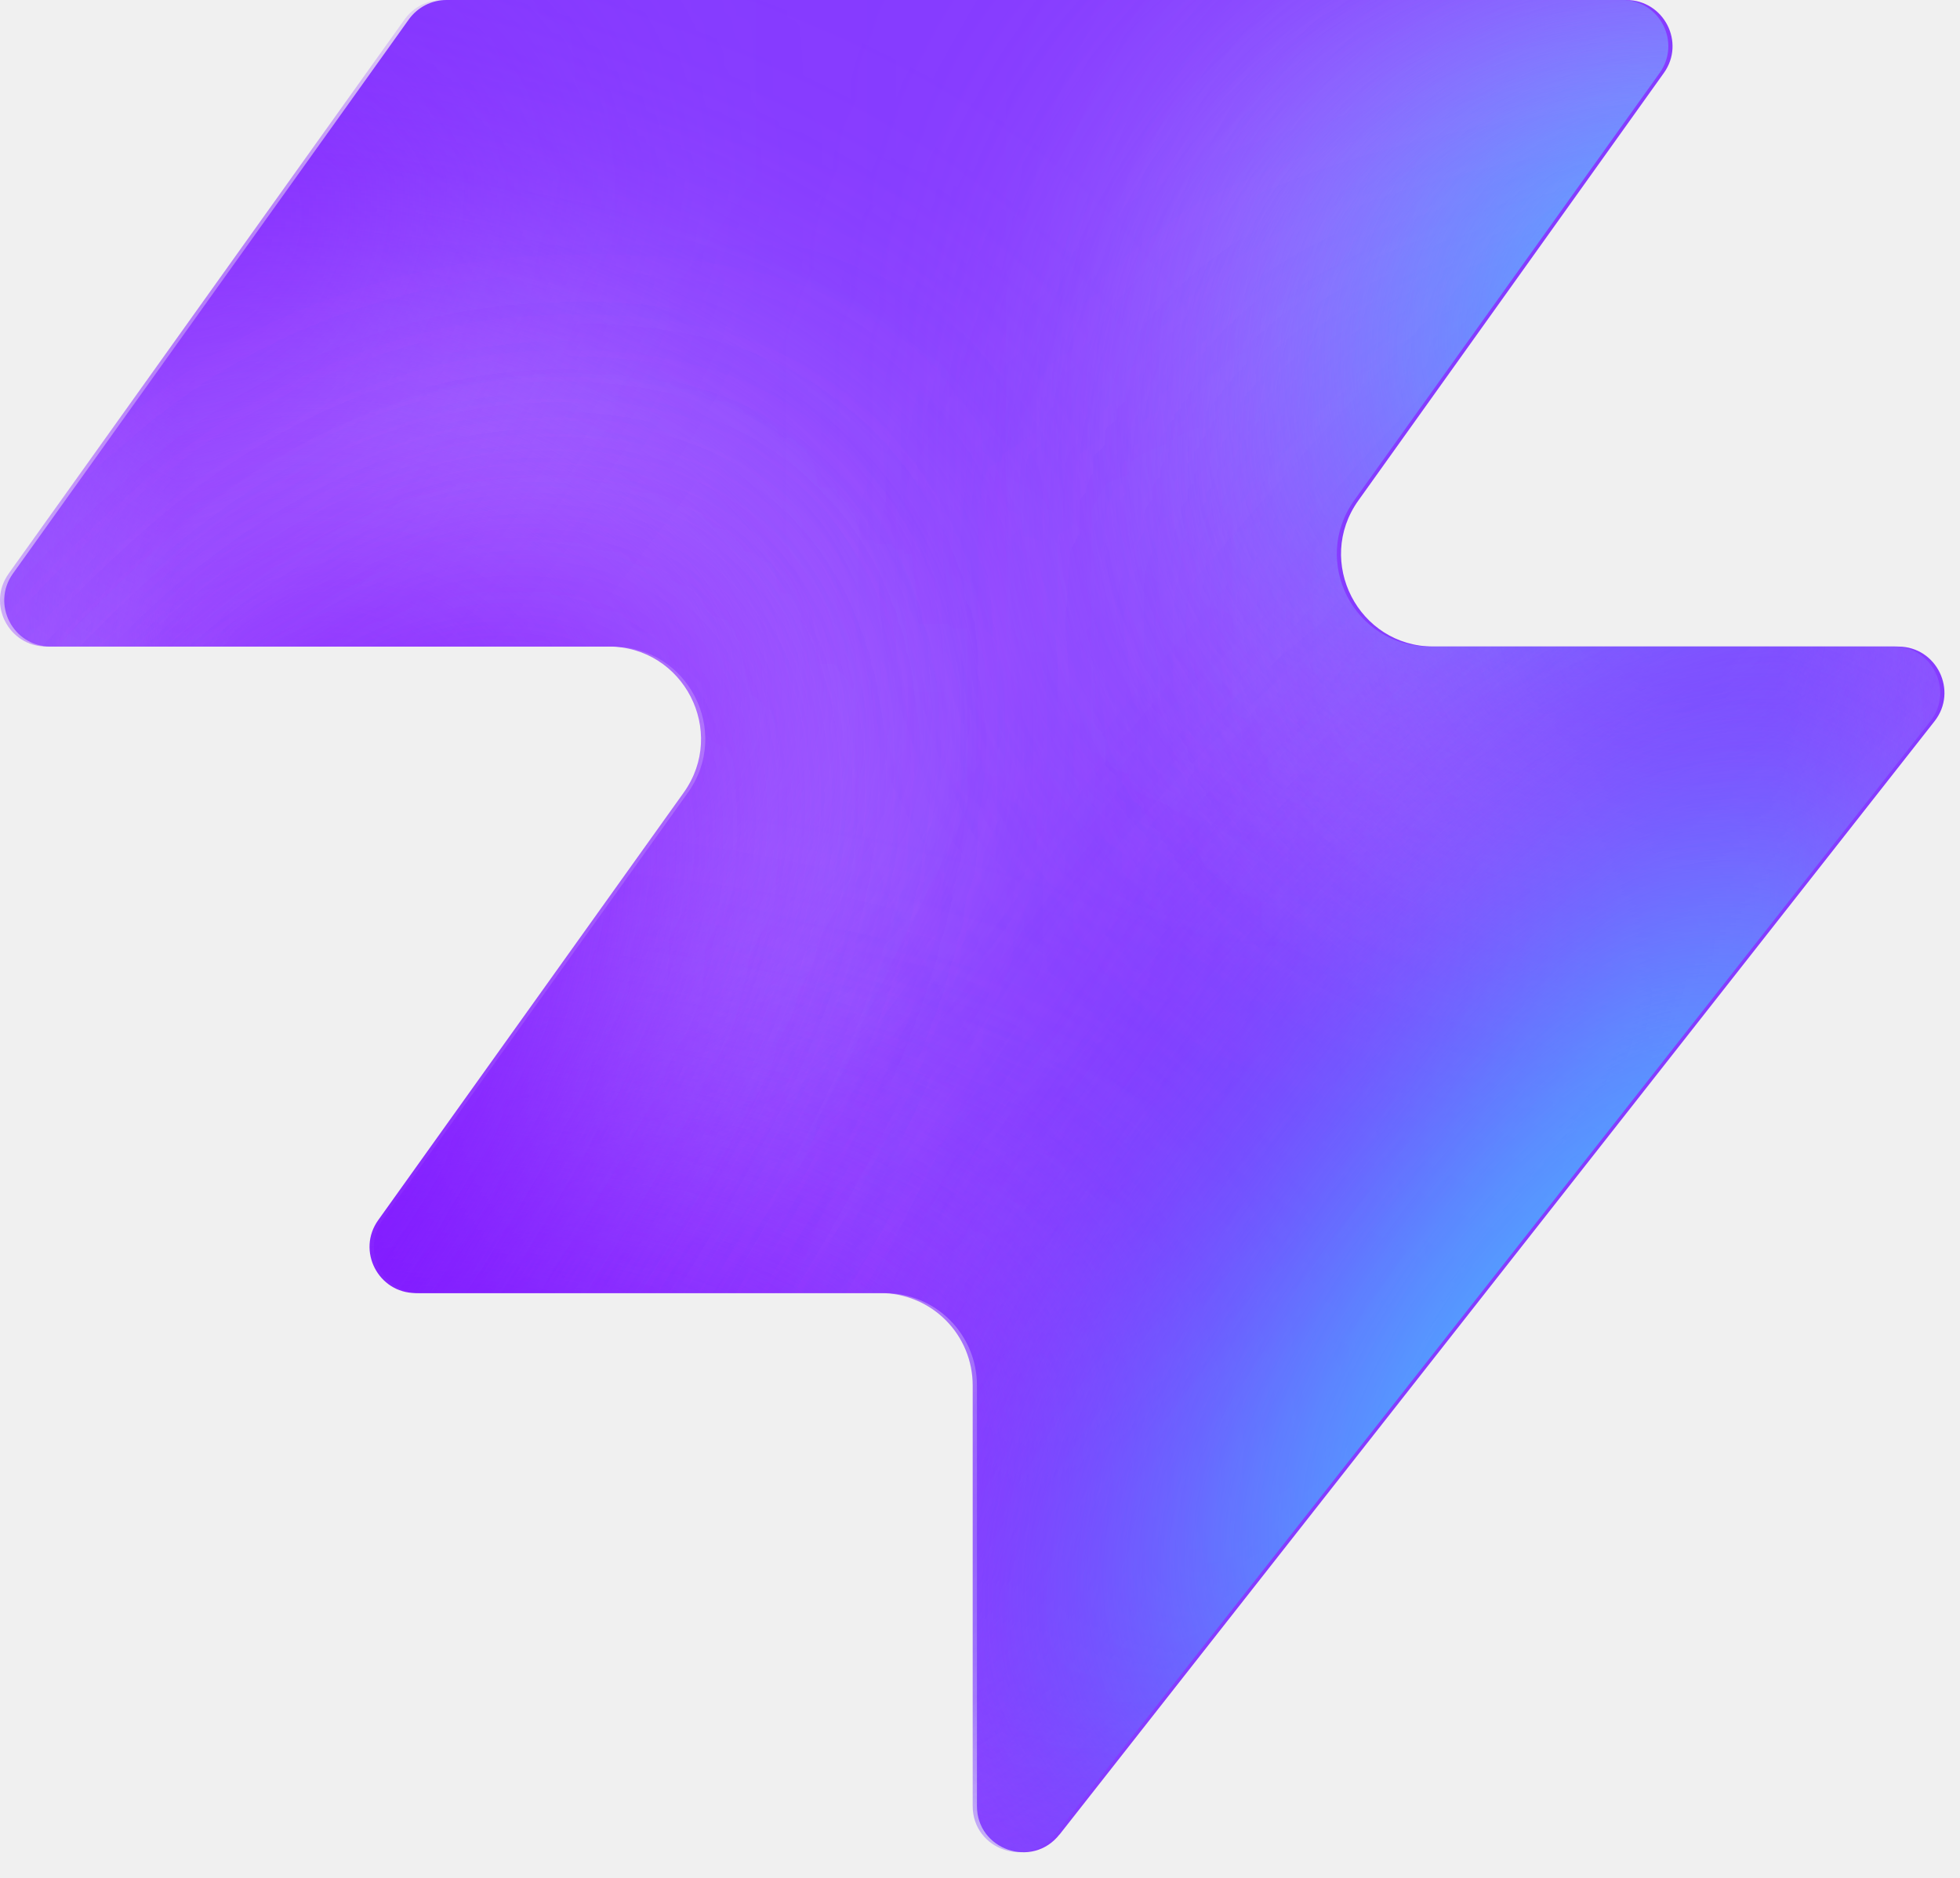
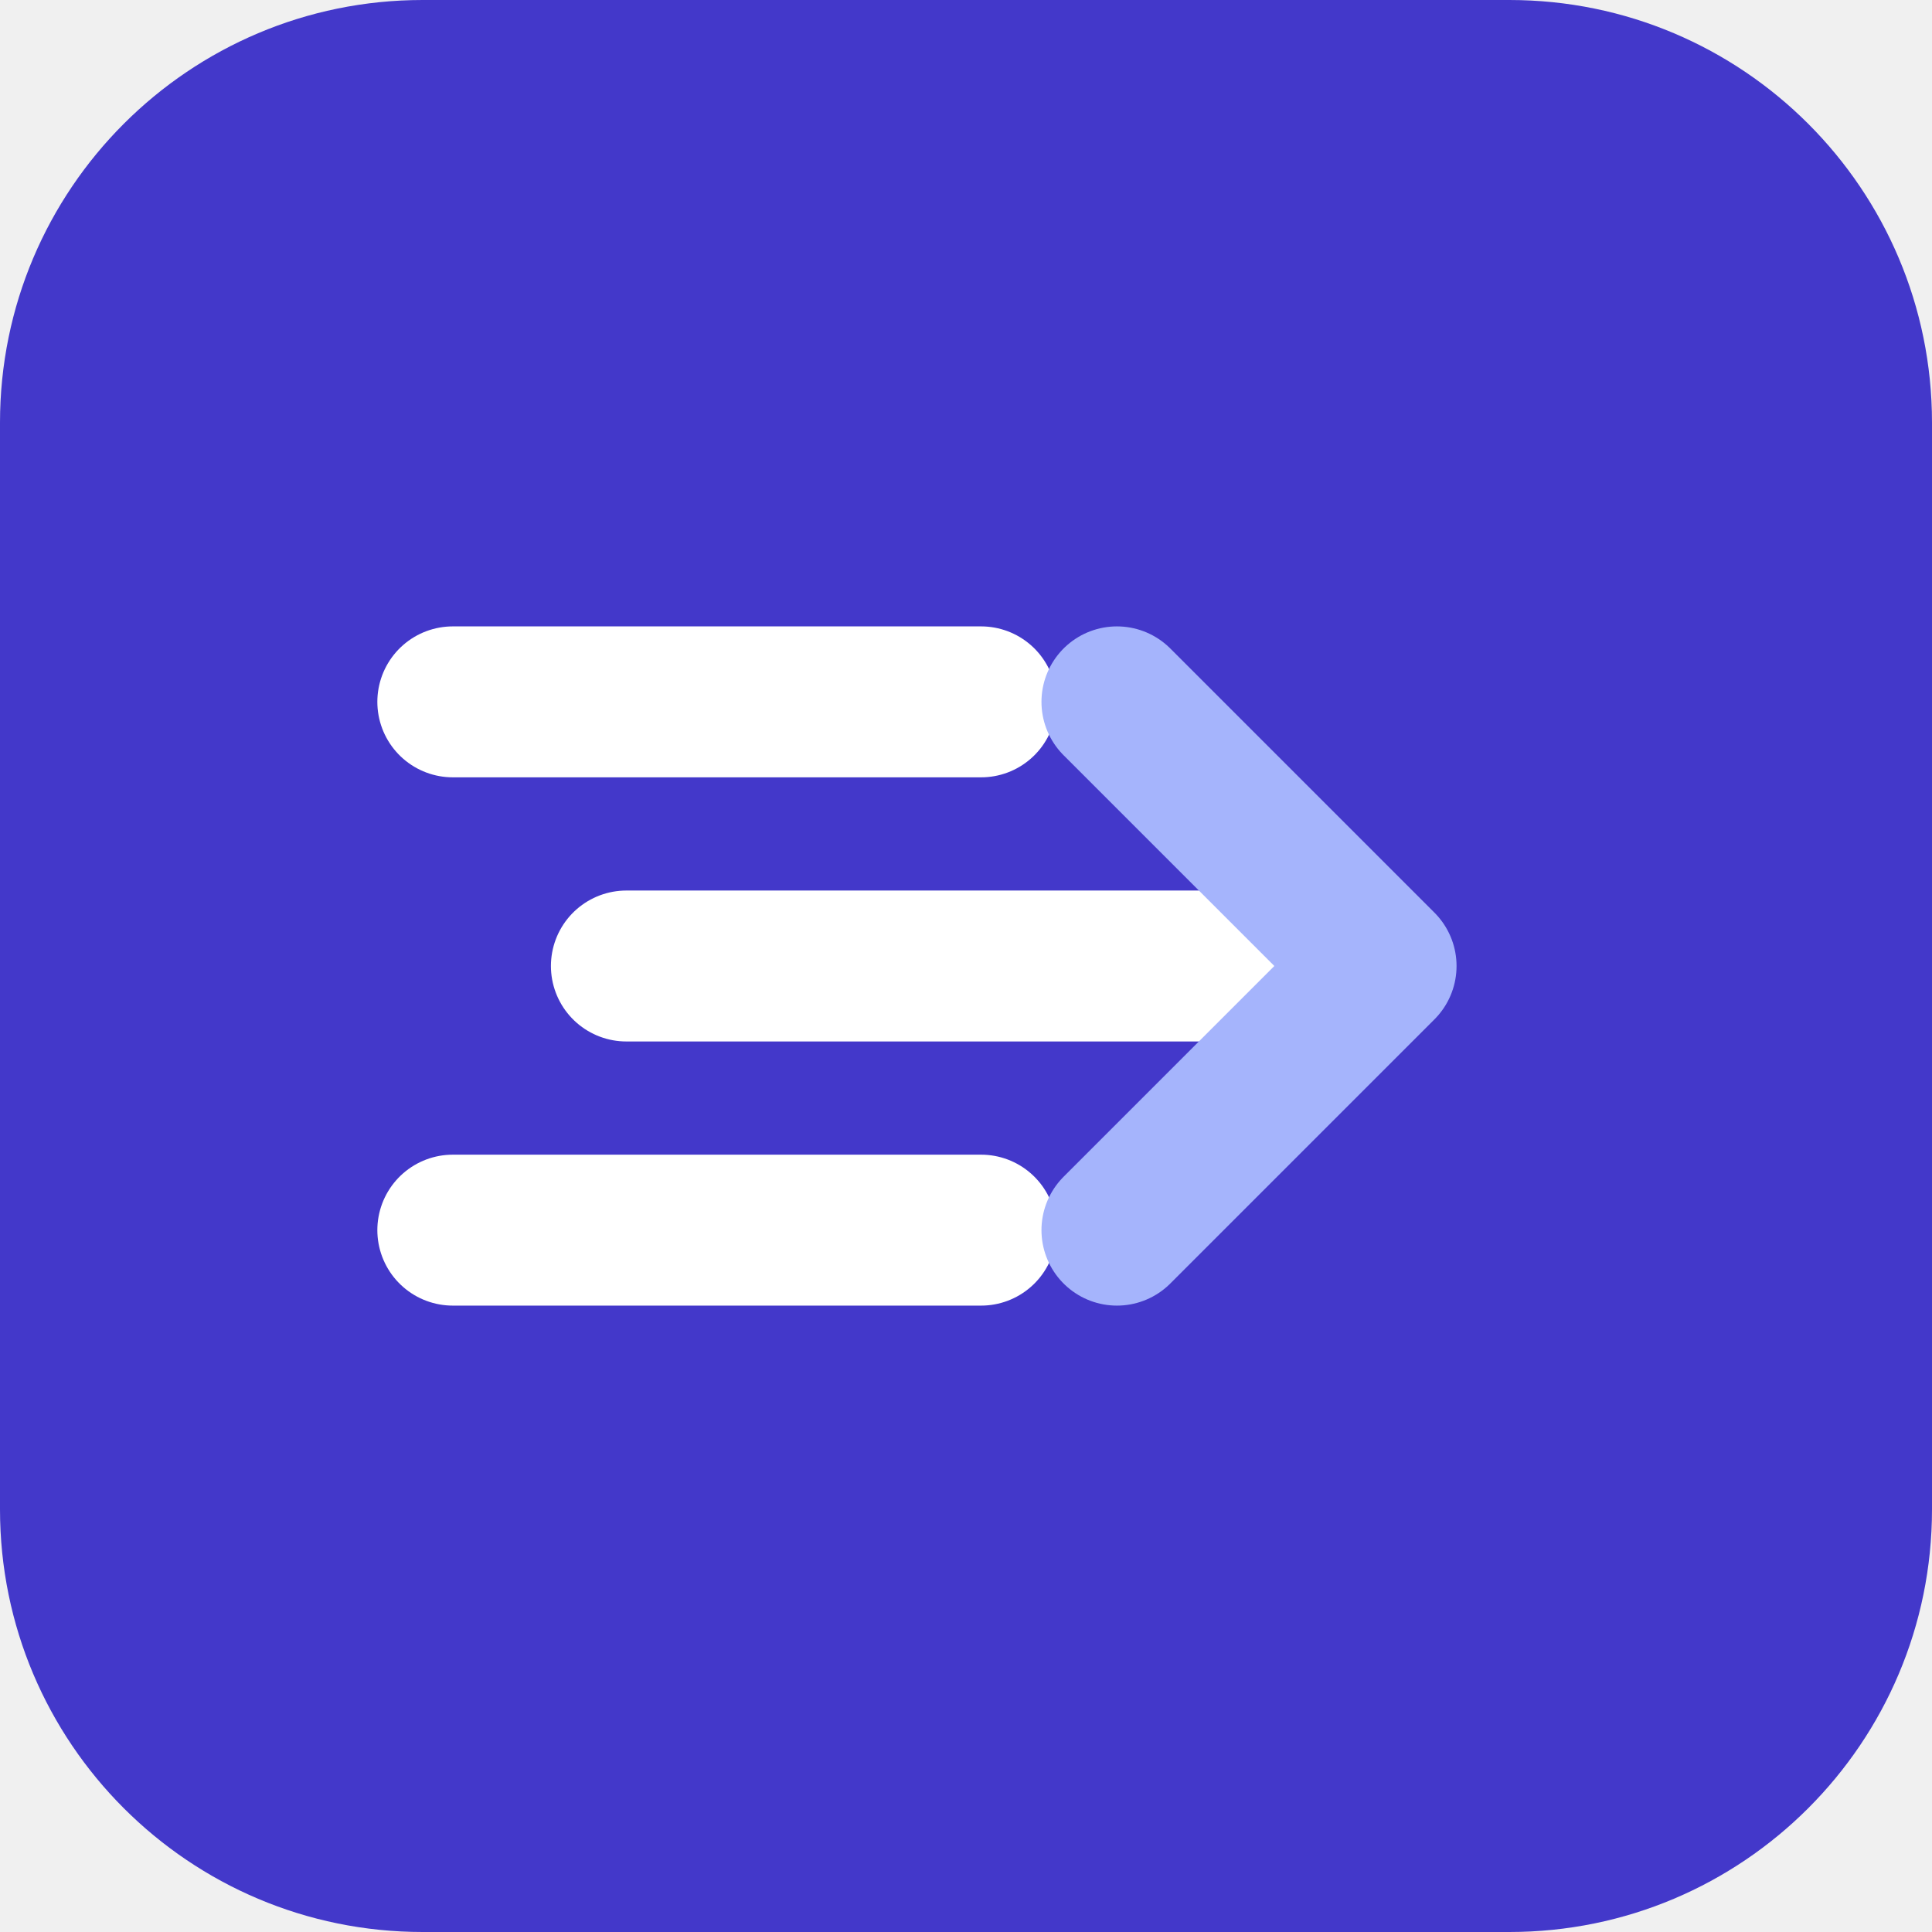
- <svg xmlns="http://www.w3.org/2000/svg" width="48" height="46" fill="none" viewBox="0 0 48 46">
-   <path fill="#863bff" d="M25.946 44.938c-.664.845-2.021.375-2.021-.698V33.937a2.26 2.26 0 0 0-2.262-2.262H10.287c-.92 0-1.456-1.04-.92-1.788l7.48-10.471c1.07-1.497 0-3.578-1.842-3.578H1.237c-.92 0-1.456-1.04-.92-1.788L10.013.474c.214-.297.556-.474.92-.474h28.894c.92 0 1.456 1.04.92 1.788l-7.48 10.471c-1.07 1.498 0 3.579 1.842 3.579h11.377c.943 0 1.473 1.088.89 1.83L25.947 44.94z" style="fill:#863bff;fill:color(display-p3 .525 .23 1);fill-opacity:1" />
-   <mask id="a" width="48" height="46" x="0" y="0" maskUnits="userSpaceOnUse" style="mask-type:alpha">
-     <path fill="#000" d="M25.842 44.938c-.664.844-2.021.375-2.021-.698V33.937a2.26 2.26 0 0 0-2.262-2.262H10.183c-.92 0-1.456-1.04-.92-1.788l7.48-10.471c1.07-1.498 0-3.579-1.842-3.579H1.133c-.92 0-1.456-1.04-.92-1.787L9.91.473c.214-.297.556-.474.92-.474h28.894c.92 0 1.456 1.04.92 1.788l-7.48 10.471c-1.07 1.498 0 3.578 1.842 3.578h11.377c.943 0 1.473 1.088.89 1.832L25.843 44.94z" style="fill:#000;fill-opacity:1" />
-   </mask>
-   <g mask="url(#a)">
-     <g filter="url(#b)">
-       <ellipse cx="5.508" cy="14.704" fill="#ede6ff" rx="5.508" ry="14.704" style="fill:#ede6ff;fill:color(display-p3 .927 .903 1);fill-opacity:1" transform="matrix(.00324 1 1 -.00324 -4.47 31.516)" />
-     </g>
-     <g filter="url(#c)">
-       <ellipse cx="10.399" cy="29.851" fill="#ede6ff" rx="10.399" ry="29.851" style="fill:#ede6ff;fill:color(display-p3 .927 .903 1);fill-opacity:1" transform="matrix(.00324 1 1 -.00324 -39.328 7.883)" />
-     </g>
-     <g filter="url(#d)">
-       <ellipse cx="5.508" cy="30.487" fill="#7e14ff" rx="5.508" ry="30.487" style="fill:#7e14ff;fill:color(display-p3 .492 .077 1);fill-opacity:1" transform="rotate(89.814 -25.913 -14.639)scale(1 -1)" />
-     </g>
-     <g filter="url(#e)">
-       <ellipse cx="5.508" cy="30.599" fill="#7e14ff" rx="5.508" ry="30.599" style="fill:#7e14ff;fill:color(display-p3 .492 .077 1);fill-opacity:1" transform="rotate(89.814 -32.644 -3.334)scale(1 -1)" />
-     </g>
-     <g filter="url(#f)">
-       <ellipse cx="5.508" cy="30.599" fill="#7e14ff" rx="5.508" ry="30.599" style="fill:#7e14ff;fill:color(display-p3 .492 .077 1);fill-opacity:1" transform="matrix(.00324 1 1 -.00324 -34.34 30.47)" />
-     </g>
-     <g filter="url(#g)">
-       <ellipse cx="14.072" cy="22.078" fill="#ede6ff" rx="14.072" ry="22.078" style="fill:#ede6ff;fill:color(display-p3 .927 .903 1);fill-opacity:1" transform="rotate(93.35 24.506 48.493)scale(-1 1)" />
-     </g>
-     <g filter="url(#h)">
-       <ellipse cx="3.47" cy="21.501" fill="#7e14ff" rx="3.47" ry="21.501" style="fill:#7e14ff;fill:color(display-p3 .492 .077 1);fill-opacity:1" transform="rotate(89.009 28.708 47.59)scale(-1 1)" />
-     </g>
-     <g filter="url(#i)">
-       <ellipse cx="3.47" cy="21.501" fill="#7e14ff" rx="3.47" ry="21.501" style="fill:#7e14ff;fill:color(display-p3 .492 .077 1);fill-opacity:1" transform="rotate(89.009 28.708 47.59)scale(-1 1)" />
-     </g>
-     <g filter="url(#j)">
-       <ellipse cx=".387" cy="8.972" fill="#7e14ff" rx="4.407" ry="29.108" style="fill:#7e14ff;fill:color(display-p3 .492 .077 1);fill-opacity:1" transform="rotate(39.51 .387 8.972)" />
-     </g>
-     <g filter="url(#k)">
-       <ellipse cx="47.523" cy="-6.092" fill="#7e14ff" rx="4.407" ry="29.108" style="fill:#7e14ff;fill:color(display-p3 .492 .077 1);fill-opacity:1" transform="rotate(37.892 47.523 -6.092)" />
-     </g>
-     <g filter="url(#l)">
-       <ellipse cx="41.412" cy="6.333" fill="#47bfff" rx="5.971" ry="9.665" style="fill:#47bfff;fill:color(display-p3 .28 .748 1);fill-opacity:1" transform="rotate(37.892 41.412 6.333)" />
-     </g>
-     <g filter="url(#m)">
-       <ellipse cx="-1.879" cy="38.332" fill="#7e14ff" rx="4.407" ry="29.108" style="fill:#7e14ff;fill:color(display-p3 .492 .077 1);fill-opacity:1" transform="rotate(37.892 -1.88 38.332)" />
-     </g>
-     <g filter="url(#n)">
-       <ellipse cx="-1.879" cy="38.332" fill="#7e14ff" rx="4.407" ry="29.108" style="fill:#7e14ff;fill:color(display-p3 .492 .077 1);fill-opacity:1" transform="rotate(37.892 -1.88 38.332)" />
-     </g>
-     <g filter="url(#o)">
-       <ellipse cx="35.651" cy="29.907" fill="#7e14ff" rx="4.407" ry="29.108" style="fill:#7e14ff;fill:color(display-p3 .492 .077 1);fill-opacity:1" transform="rotate(37.892 35.651 29.907)" />
-     </g>
-     <g filter="url(#p)">
-       <ellipse cx="38.418" cy="32.4" fill="#47bfff" rx="5.971" ry="15.297" style="fill:#47bfff;fill:color(display-p3 .28 .748 1);fill-opacity:1" transform="rotate(37.892 38.418 32.4)" />
-     </g>
+ <svg xmlns="http://www.w3.org/2000/svg" viewBox="0 0 512 512">
+   <rect width="512" height="512" rx="112" fill="#4338ca" />
+   <g fill="none" stroke="#ffffff" stroke-linecap="round" stroke-width="40">
+     <path d="M120 186h140" />
+     <path d="M166 256h170" />
+     <path d="M120 326h140" />
  </g>
-   <defs>
-     <filter id="b" width="60.045" height="41.654" x="-19.77" y="16.149" color-interpolation-filters="sRGB" filterUnits="userSpaceOnUse">
-       <feFlood flood-opacity="0" result="BackgroundImageFix" />
-       <feBlend in="SourceGraphic" in2="BackgroundImageFix" result="shape" />
-       <feGaussianBlur result="effect1_foregroundBlur_2002_17158" stdDeviation="7.659" />
-     </filter>
-     <filter id="c" width="90.34" height="51.437" x="-54.613" y="-7.533" color-interpolation-filters="sRGB" filterUnits="userSpaceOnUse">
-       <feFlood flood-opacity="0" result="BackgroundImageFix" />
-       <feBlend in="SourceGraphic" in2="BackgroundImageFix" result="shape" />
-       <feGaussianBlur result="effect1_foregroundBlur_2002_17158" stdDeviation="7.659" />
-     </filter>
-     <filter id="d" width="79.355" height="29.4" x="-49.64" y="2.03" color-interpolation-filters="sRGB" filterUnits="userSpaceOnUse">
-       <feFlood flood-opacity="0" result="BackgroundImageFix" />
-       <feBlend in="SourceGraphic" in2="BackgroundImageFix" result="shape" />
-       <feGaussianBlur result="effect1_foregroundBlur_2002_17158" stdDeviation="4.596" />
-     </filter>
-     <filter id="e" width="79.579" height="29.4" x="-45.045" y="20.029" color-interpolation-filters="sRGB" filterUnits="userSpaceOnUse">
-       <feFlood flood-opacity="0" result="BackgroundImageFix" />
-       <feBlend in="SourceGraphic" in2="BackgroundImageFix" result="shape" />
-       <feGaussianBlur result="effect1_foregroundBlur_2002_17158" stdDeviation="4.596" />
-     </filter>
-     <filter id="f" width="79.579" height="29.4" x="-43.513" y="21.178" color-interpolation-filters="sRGB" filterUnits="userSpaceOnUse">
-       <feFlood flood-opacity="0" result="BackgroundImageFix" />
-       <feBlend in="SourceGraphic" in2="BackgroundImageFix" result="shape" />
-       <feGaussianBlur result="effect1_foregroundBlur_2002_17158" stdDeviation="4.596" />
-     </filter>
-     <filter id="g" width="74.749" height="58.852" x="15.756" y="-17.901" color-interpolation-filters="sRGB" filterUnits="userSpaceOnUse">
-       <feFlood flood-opacity="0" result="BackgroundImageFix" />
-       <feBlend in="SourceGraphic" in2="BackgroundImageFix" result="shape" />
-       <feGaussianBlur result="effect1_foregroundBlur_2002_17158" stdDeviation="7.659" />
-     </filter>
-     <filter id="h" width="61.377" height="25.362" x="23.548" y="2.284" color-interpolation-filters="sRGB" filterUnits="userSpaceOnUse">
-       <feFlood flood-opacity="0" result="BackgroundImageFix" />
-       <feBlend in="SourceGraphic" in2="BackgroundImageFix" result="shape" />
-       <feGaussianBlur result="effect1_foregroundBlur_2002_17158" stdDeviation="4.596" />
-     </filter>
-     <filter id="i" width="61.377" height="25.362" x="23.548" y="2.284" color-interpolation-filters="sRGB" filterUnits="userSpaceOnUse">
-       <feFlood flood-opacity="0" result="BackgroundImageFix" />
-       <feBlend in="SourceGraphic" in2="BackgroundImageFix" result="shape" />
-       <feGaussianBlur result="effect1_foregroundBlur_2002_17158" stdDeviation="4.596" />
-     </filter>
-     <filter id="j" width="56.045" height="63.649" x="-27.636" y="-22.853" color-interpolation-filters="sRGB" filterUnits="userSpaceOnUse">
-       <feFlood flood-opacity="0" result="BackgroundImageFix" />
-       <feBlend in="SourceGraphic" in2="BackgroundImageFix" result="shape" />
-       <feGaussianBlur result="effect1_foregroundBlur_2002_17158" stdDeviation="4.596" />
-     </filter>
-     <filter id="k" width="54.814" height="64.646" x="20.116" y="-38.415" color-interpolation-filters="sRGB" filterUnits="userSpaceOnUse">
-       <feFlood flood-opacity="0" result="BackgroundImageFix" />
-       <feBlend in="SourceGraphic" in2="BackgroundImageFix" result="shape" />
-       <feGaussianBlur result="effect1_foregroundBlur_2002_17158" stdDeviation="4.596" />
-     </filter>
-     <filter id="l" width="33.541" height="35.313" x="24.641" y="-11.323" color-interpolation-filters="sRGB" filterUnits="userSpaceOnUse">
-       <feFlood flood-opacity="0" result="BackgroundImageFix" />
-       <feBlend in="SourceGraphic" in2="BackgroundImageFix" result="shape" />
-       <feGaussianBlur result="effect1_foregroundBlur_2002_17158" stdDeviation="4.596" />
-     </filter>
-     <filter id="m" width="54.814" height="64.646" x="-29.286" y="6.009" color-interpolation-filters="sRGB" filterUnits="userSpaceOnUse">
-       <feFlood flood-opacity="0" result="BackgroundImageFix" />
-       <feBlend in="SourceGraphic" in2="BackgroundImageFix" result="shape" />
-       <feGaussianBlur result="effect1_foregroundBlur_2002_17158" stdDeviation="4.596" />
-     </filter>
-     <filter id="n" width="54.814" height="64.646" x="-29.286" y="6.009" color-interpolation-filters="sRGB" filterUnits="userSpaceOnUse">
-       <feFlood flood-opacity="0" result="BackgroundImageFix" />
-       <feBlend in="SourceGraphic" in2="BackgroundImageFix" result="shape" />
-       <feGaussianBlur result="effect1_foregroundBlur_2002_17158" stdDeviation="4.596" />
-     </filter>
-     <filter id="o" width="54.814" height="64.646" x="8.244" y="-2.416" color-interpolation-filters="sRGB" filterUnits="userSpaceOnUse">
-       <feFlood flood-opacity="0" result="BackgroundImageFix" />
-       <feBlend in="SourceGraphic" in2="BackgroundImageFix" result="shape" />
-       <feGaussianBlur result="effect1_foregroundBlur_2002_17158" stdDeviation="4.596" />
-     </filter>
-     <filter id="p" width="39.409" height="43.623" x="18.713" y="10.588" color-interpolation-filters="sRGB" filterUnits="userSpaceOnUse">
-       <feFlood flood-opacity="0" result="BackgroundImageFix" />
-       <feBlend in="SourceGraphic" in2="BackgroundImageFix" result="shape" />
-       <feGaussianBlur result="effect1_foregroundBlur_2002_17158" stdDeviation="4.596" />
-     </filter>
-   </defs>
+   <path d="M296 186l70 70-70 70" fill="none" stroke="#a5b4fc" stroke-linecap="round" stroke-linejoin="round" stroke-width="40" />
</svg>
